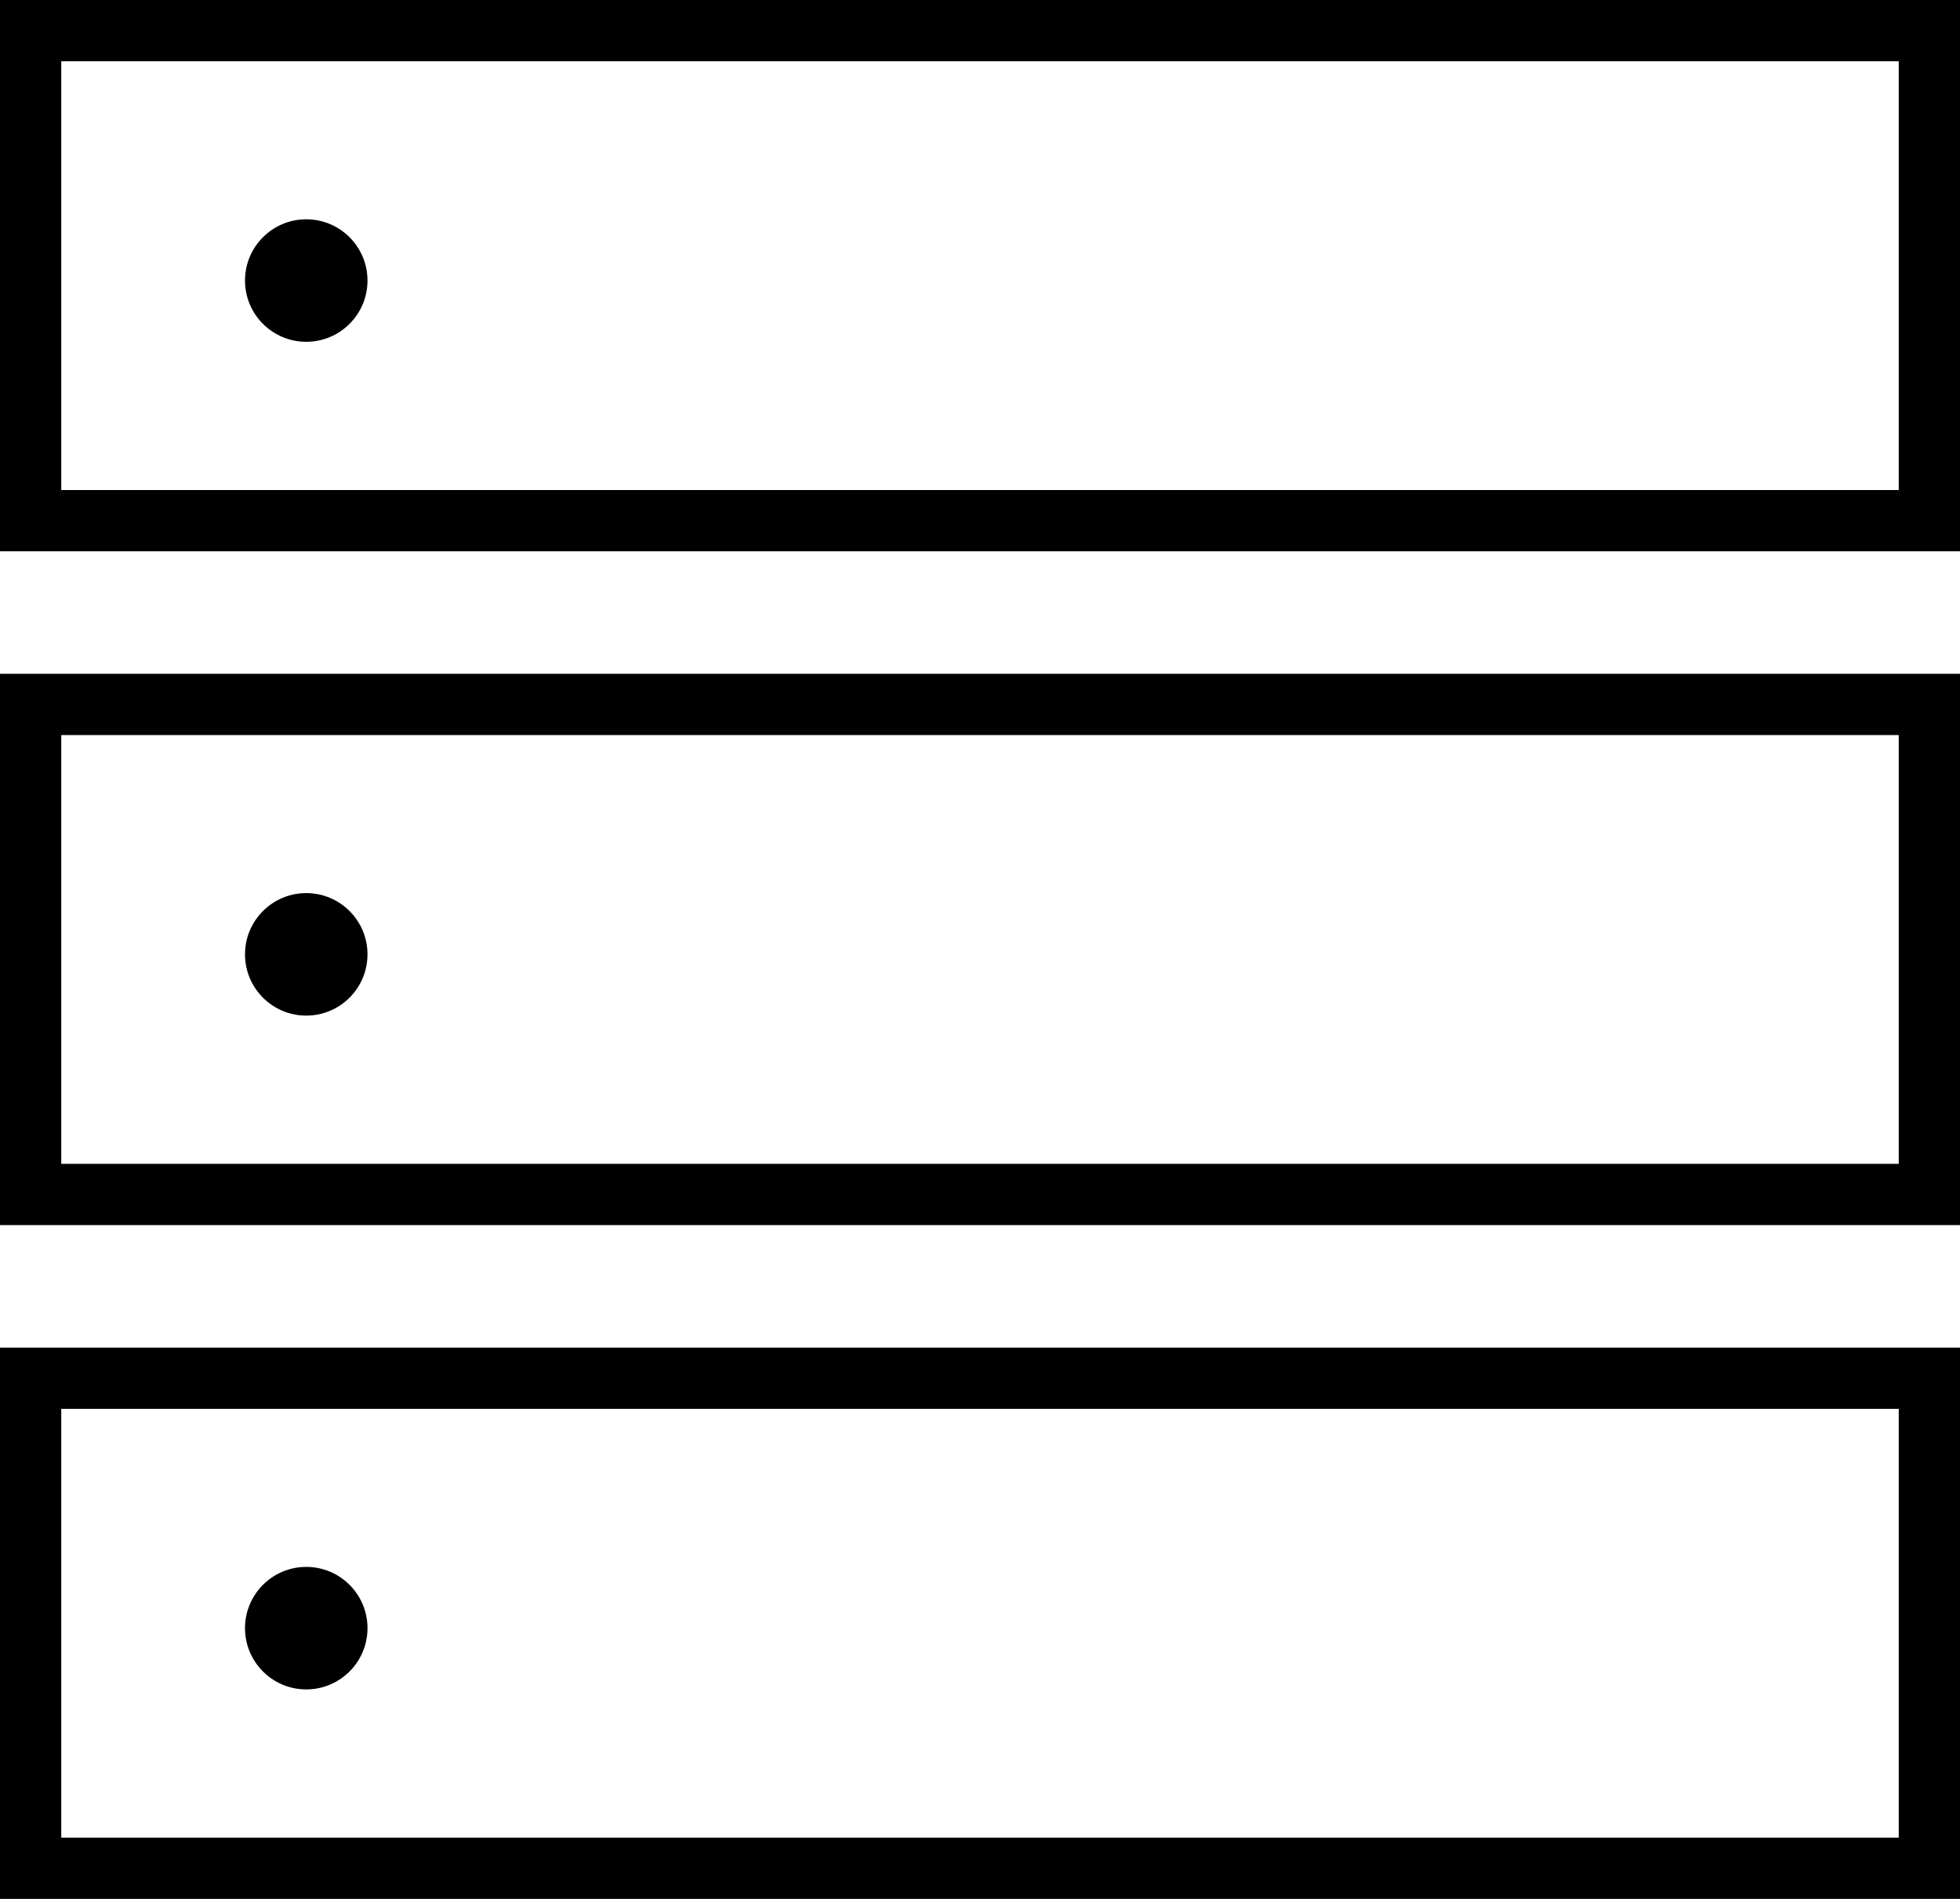
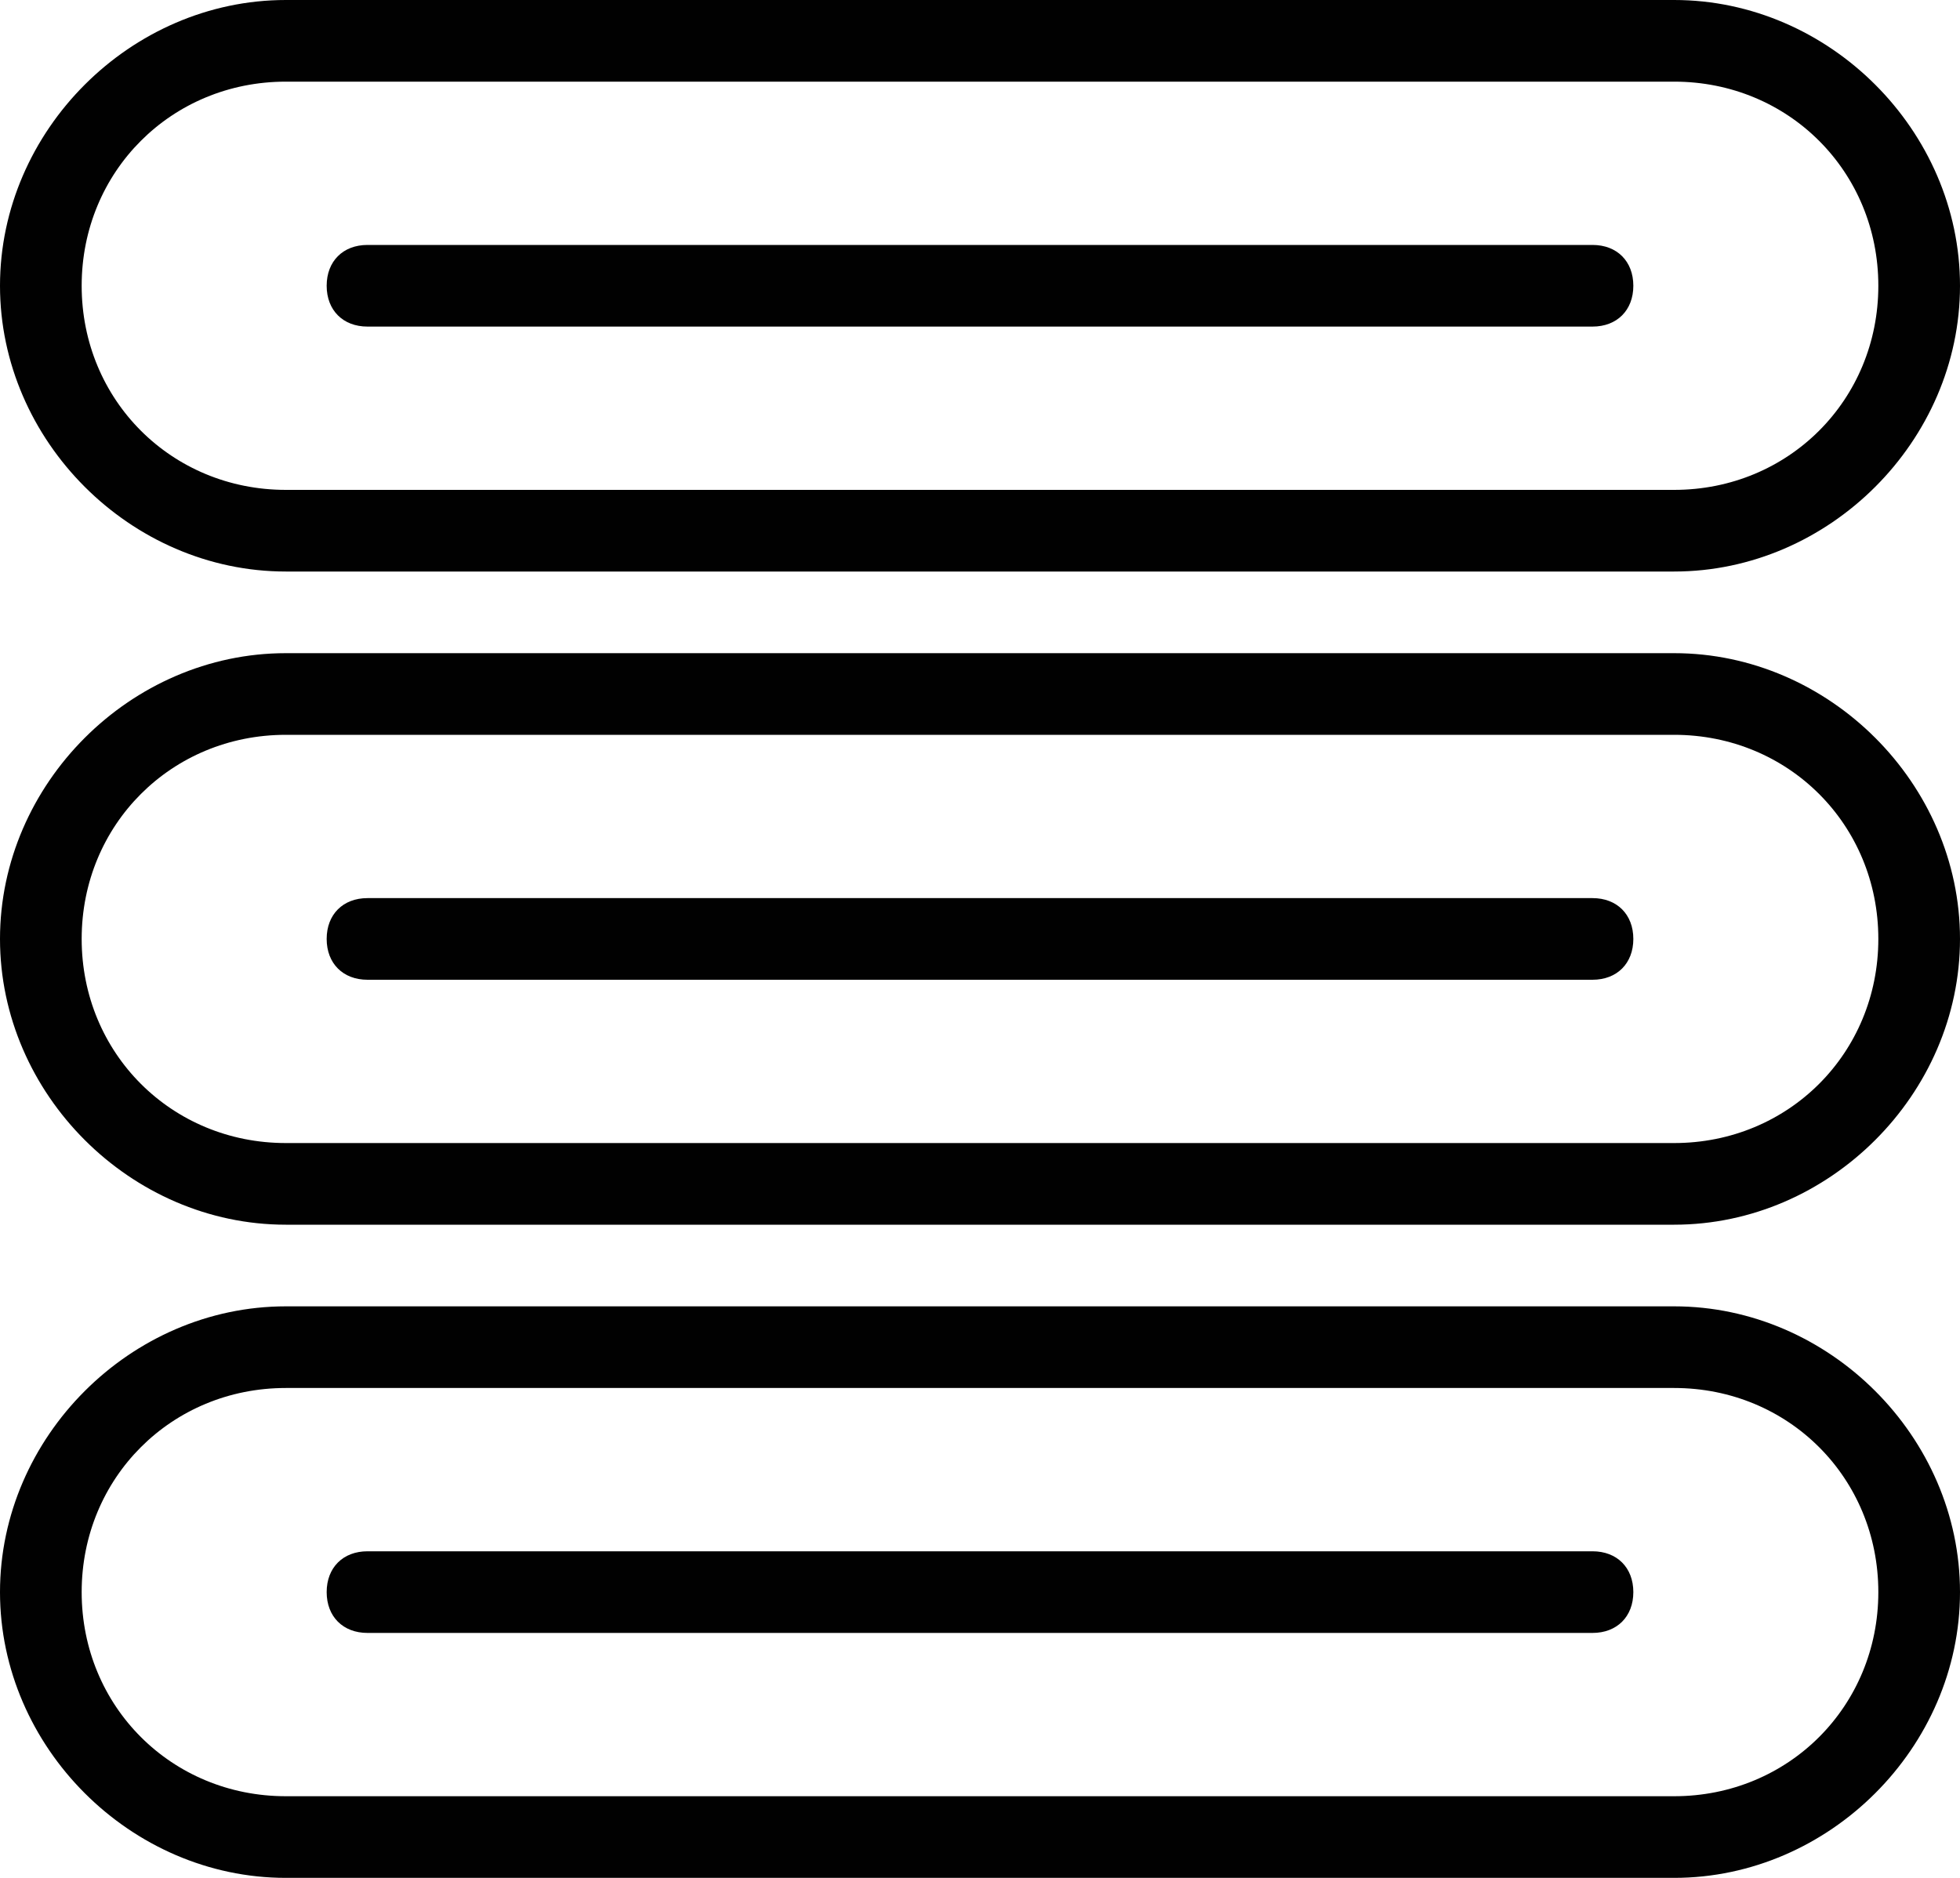
- <svg xmlns="http://www.w3.org/2000/svg" width="32px" height="31px" viewBox="0 0 32 31" version="1.1" fill-rule="evenodd">
-   <path d="M5,3.58 C4.448,3.58 4,4.028 4,4.58 C4,5.132 4.448,5.58 5,5.58 C5.552,5.58 6,5.132 6,4.58 C6,4.028 5.552,3.58 5,3.58 L5,3.58 Z" />
-   <path d="M31,1 L31,8 L1,8 L1,1 L31,1 L31,1 Z M32,0 L0,0 L0,9 L32,9 L32,0 Z" />
-   <path d="M5,14.58 C4.448,14.58 4,15.028 4,15.58 C4,16.132 4.448,16.58 5,16.58 C5.552,16.58 6,16.132 6,15.58 C6,15.028 5.552,14.58 5,14.58 L5,14.58 Z" />
-   <path d="M31,12 L31,19 L1,19 L1,12 L31,12 L31,12 Z M32,11 L0,11 L0,20 L32,20 L32,11 Z" />
-   <path d="M5,25.58 C4.448,25.58 4,26.028 4,26.58 C4,27.132 4.448,27.58 5,27.58 C5.552,27.58 6,27.132 6,26.58 C6,26.028 5.552,25.58 5,25.58 L5,25.58 Z" />
-   <path d="M31,23 L31,30 L1,30 L1,23 L31,23 L31,23 Z M32,22 L0,22 L0,31 L32,31 L32,22 Z" />
+ <svg xmlns="http://www.w3.org/2000/svg" width="24px" height="23px" viewBox="0 0 24 23" version="1.1" fill-rule="evenodd">
+   <path d="M20.5,17 C21.9,17 23,18.1 23,19.5 C23,20.9 21.9,22 20.5,22 L3.5,22 C2.1,22 1,20.9 1,19.5 C1,18.1 2.1,17 3.5,17 L20.5,17 L20.5,17 Z M20.5,16 L3.5,16 C1.6,16 0,17.6 0,19.5 L0,19.5 C0,21.4 1.6,23 3.5,23 L20.5,23 C22.4,23 24,21.4 24,19.5 L24,19.5 C24,17.6 22.4,16 20.5,16 L20.5,16 L20.5,16 Z" id="Shape" fill="#010101" />
+   <path d="M19.5,20 L4.5,20 C4.2,20 4,19.8 4,19.5 C4,19.2 4.2,19 4.5,19 L19.5,19 C19.8,19 20,19.2 20,19.5 C20,19.8 19.8,20 19.5,20 L19.5,20 Z" id="Shape" fill="#010101" />
+   <path d="M20.5,9 C21.9,9 23,10.1 23,11.5 C23,12.9 21.9,14 20.5,14 L3.5,14 C2.1,14 1,12.9 1,11.5 C1,10.1 2.1,9 3.5,9 L20.5,9 L20.5,9 Z M20.5,8 L3.5,8 C1.6,8 0,9.6 0,11.5 L0,11.5 C0,13.4 1.6,15 3.5,15 L20.5,15 C22.4,15 24,13.4 24,11.5 L24,11.5 C24,9.6 22.4,8 20.5,8 L20.5,8 L20.5,8 Z" id="Shape" fill="#010101" />
+   <path d="M19.5,12 L4.5,12 C4.2,12 4,11.8 4,11.5 C4,11.2 4.2,11 4.5,11 L19.5,11 C19.8,11 20,11.2 20,11.5 C20,11.8 19.8,12 19.5,12 L19.5,12 Z" id="Shape" fill="#010101" />
+   <path d="M20.5,1 C21.9,1 23,2.1 23,3.5 C23,4.9 21.9,6 20.5,6 L3.5,6 C2.1,6 1,4.9 1,3.5 C1,2.1 2.1,1 3.5,1 L20.5,1 L20.5,1 Z M20.5,0 L3.5,0 C1.6,0 0,1.6 0,3.5 L0,3.5 C0,5.4 1.6,7 3.5,7 L20.5,7 C22.4,7 24,5.4 24,3.5 L24,3.5 C24,1.6 22.4,0 20.5,0 L20.5,0 L20.5,0 Z" id="Shape" fill="#010101" />
+   <path d="M19.5,4 L4.5,4 C4.2,4 4,3.8 4,3.5 C4,3.2 4.2,3 4.5,3 L19.5,3 C19.8,3 20,3.2 20,3.5 C20,3.8 19.8,4 19.5,4 L19.5,4 Z" id="Shape" fill="#010101" />
</svg>
